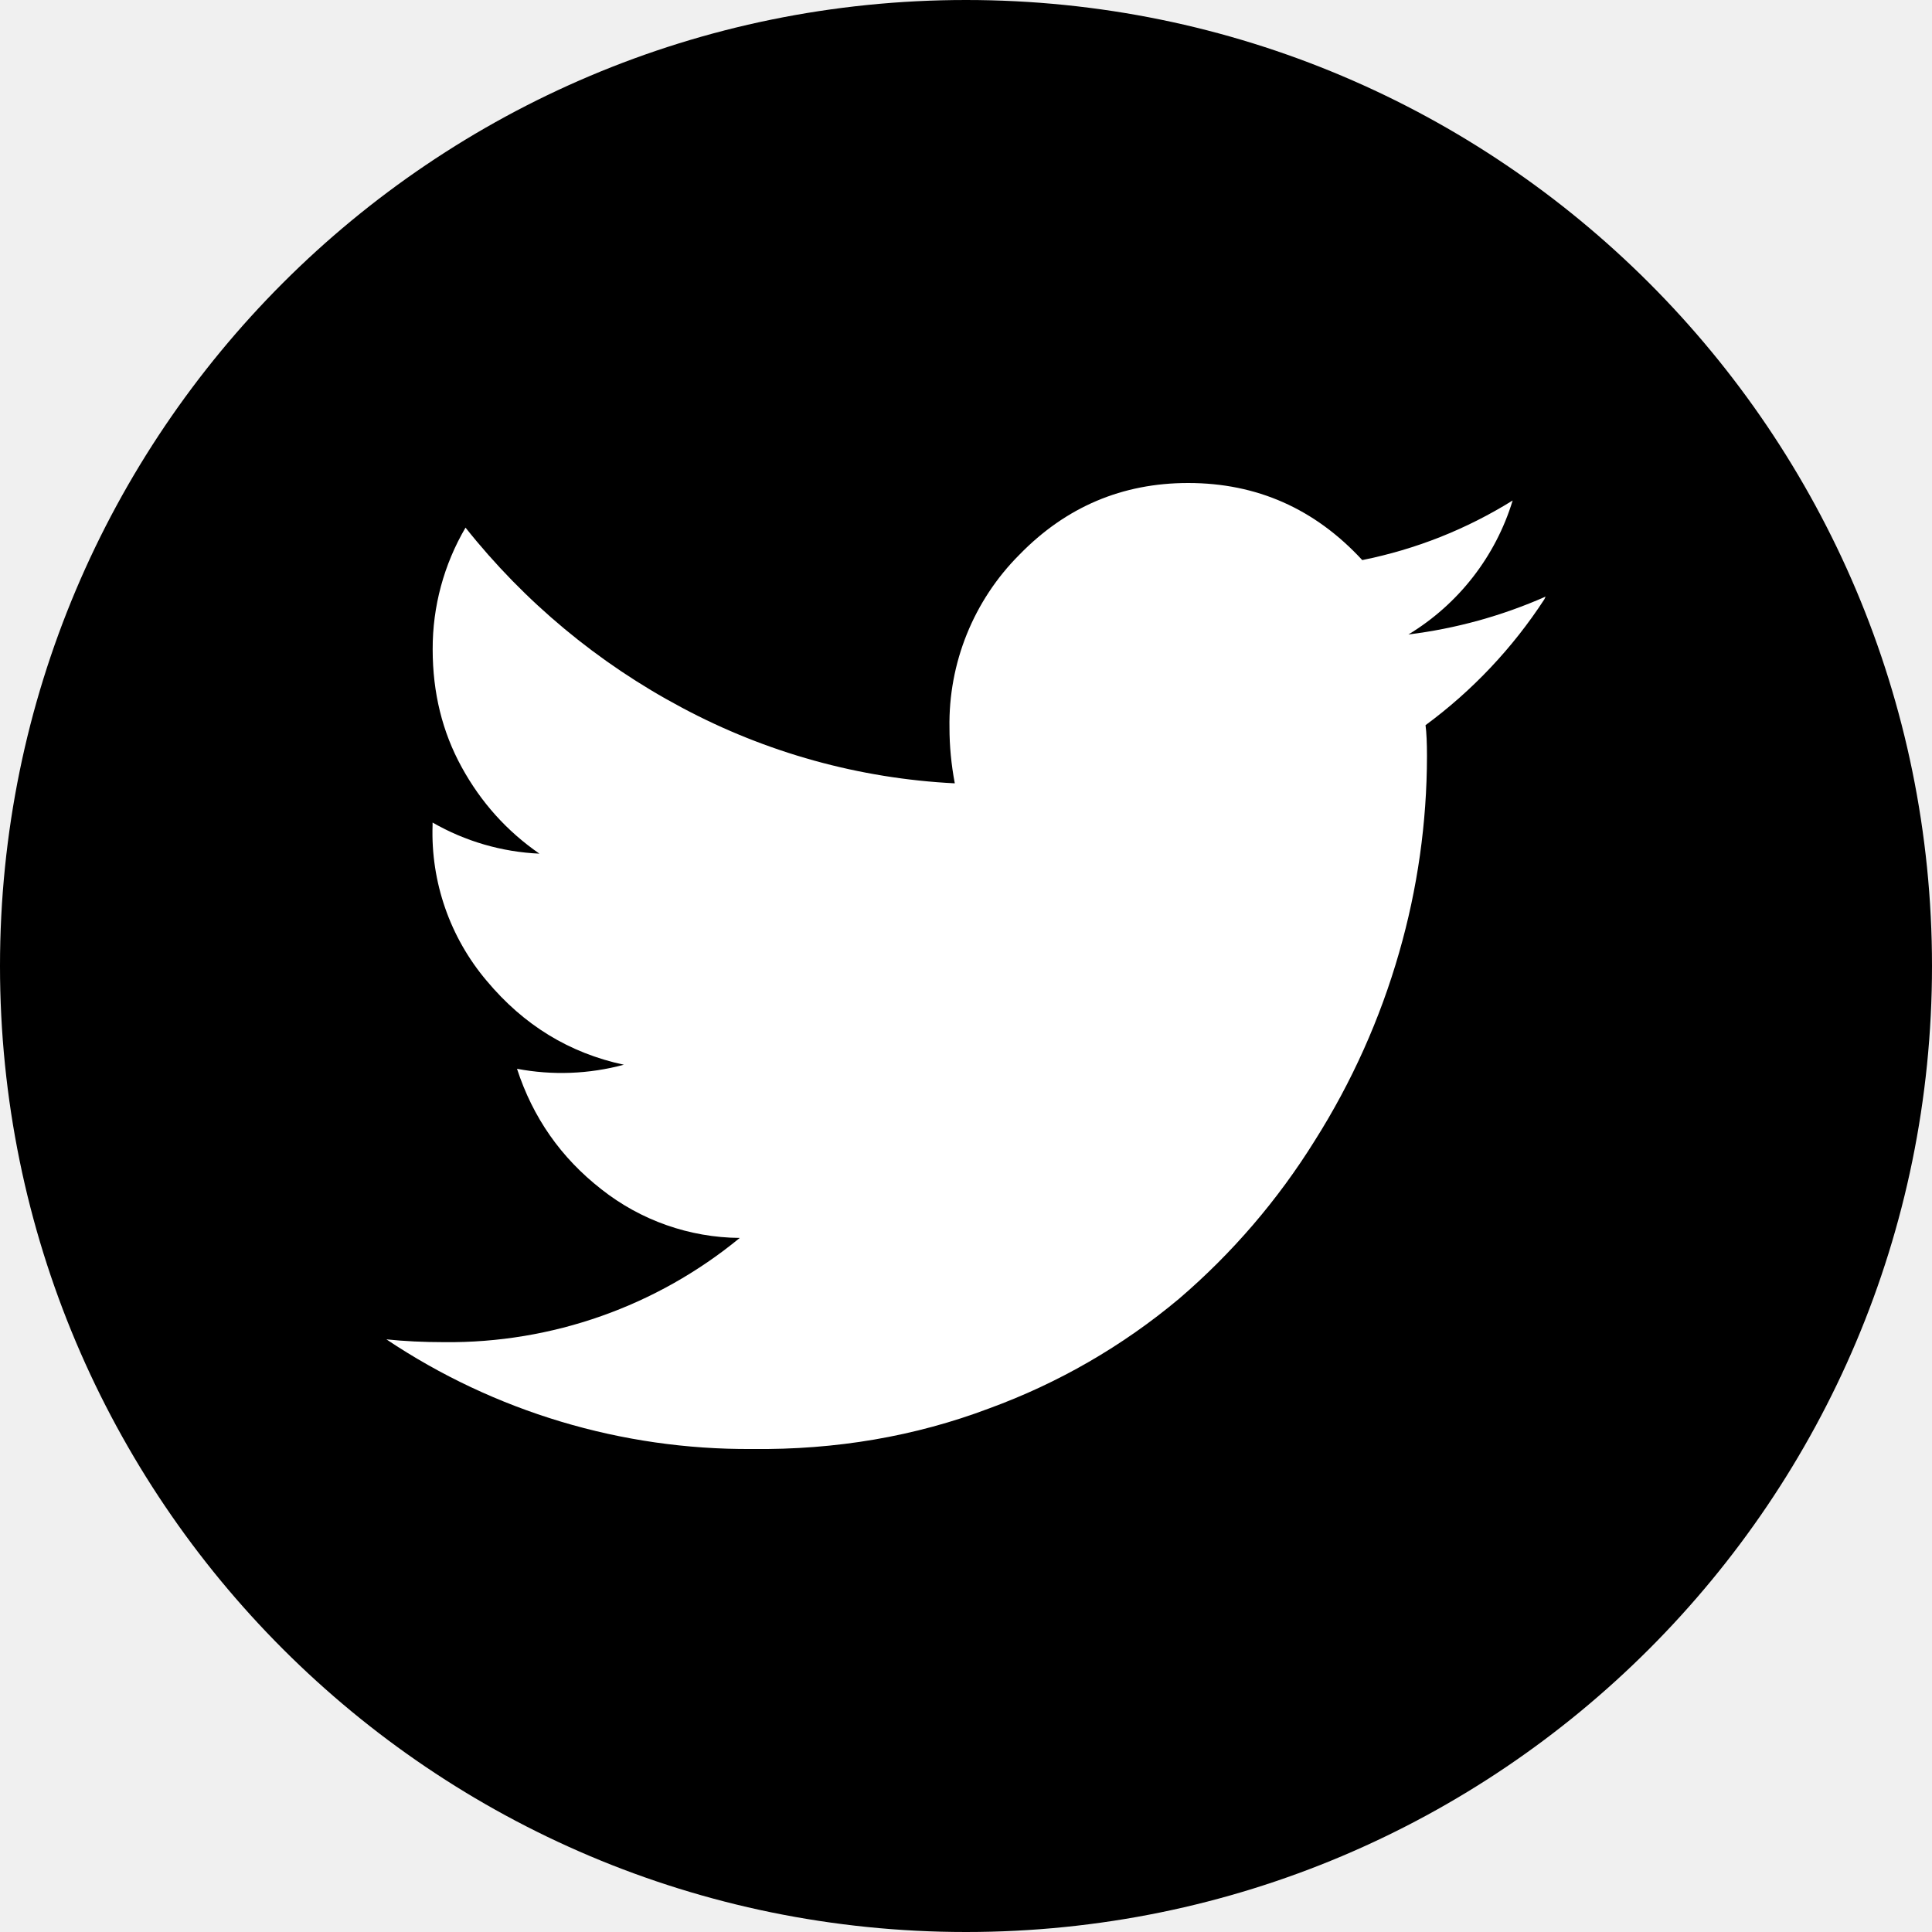
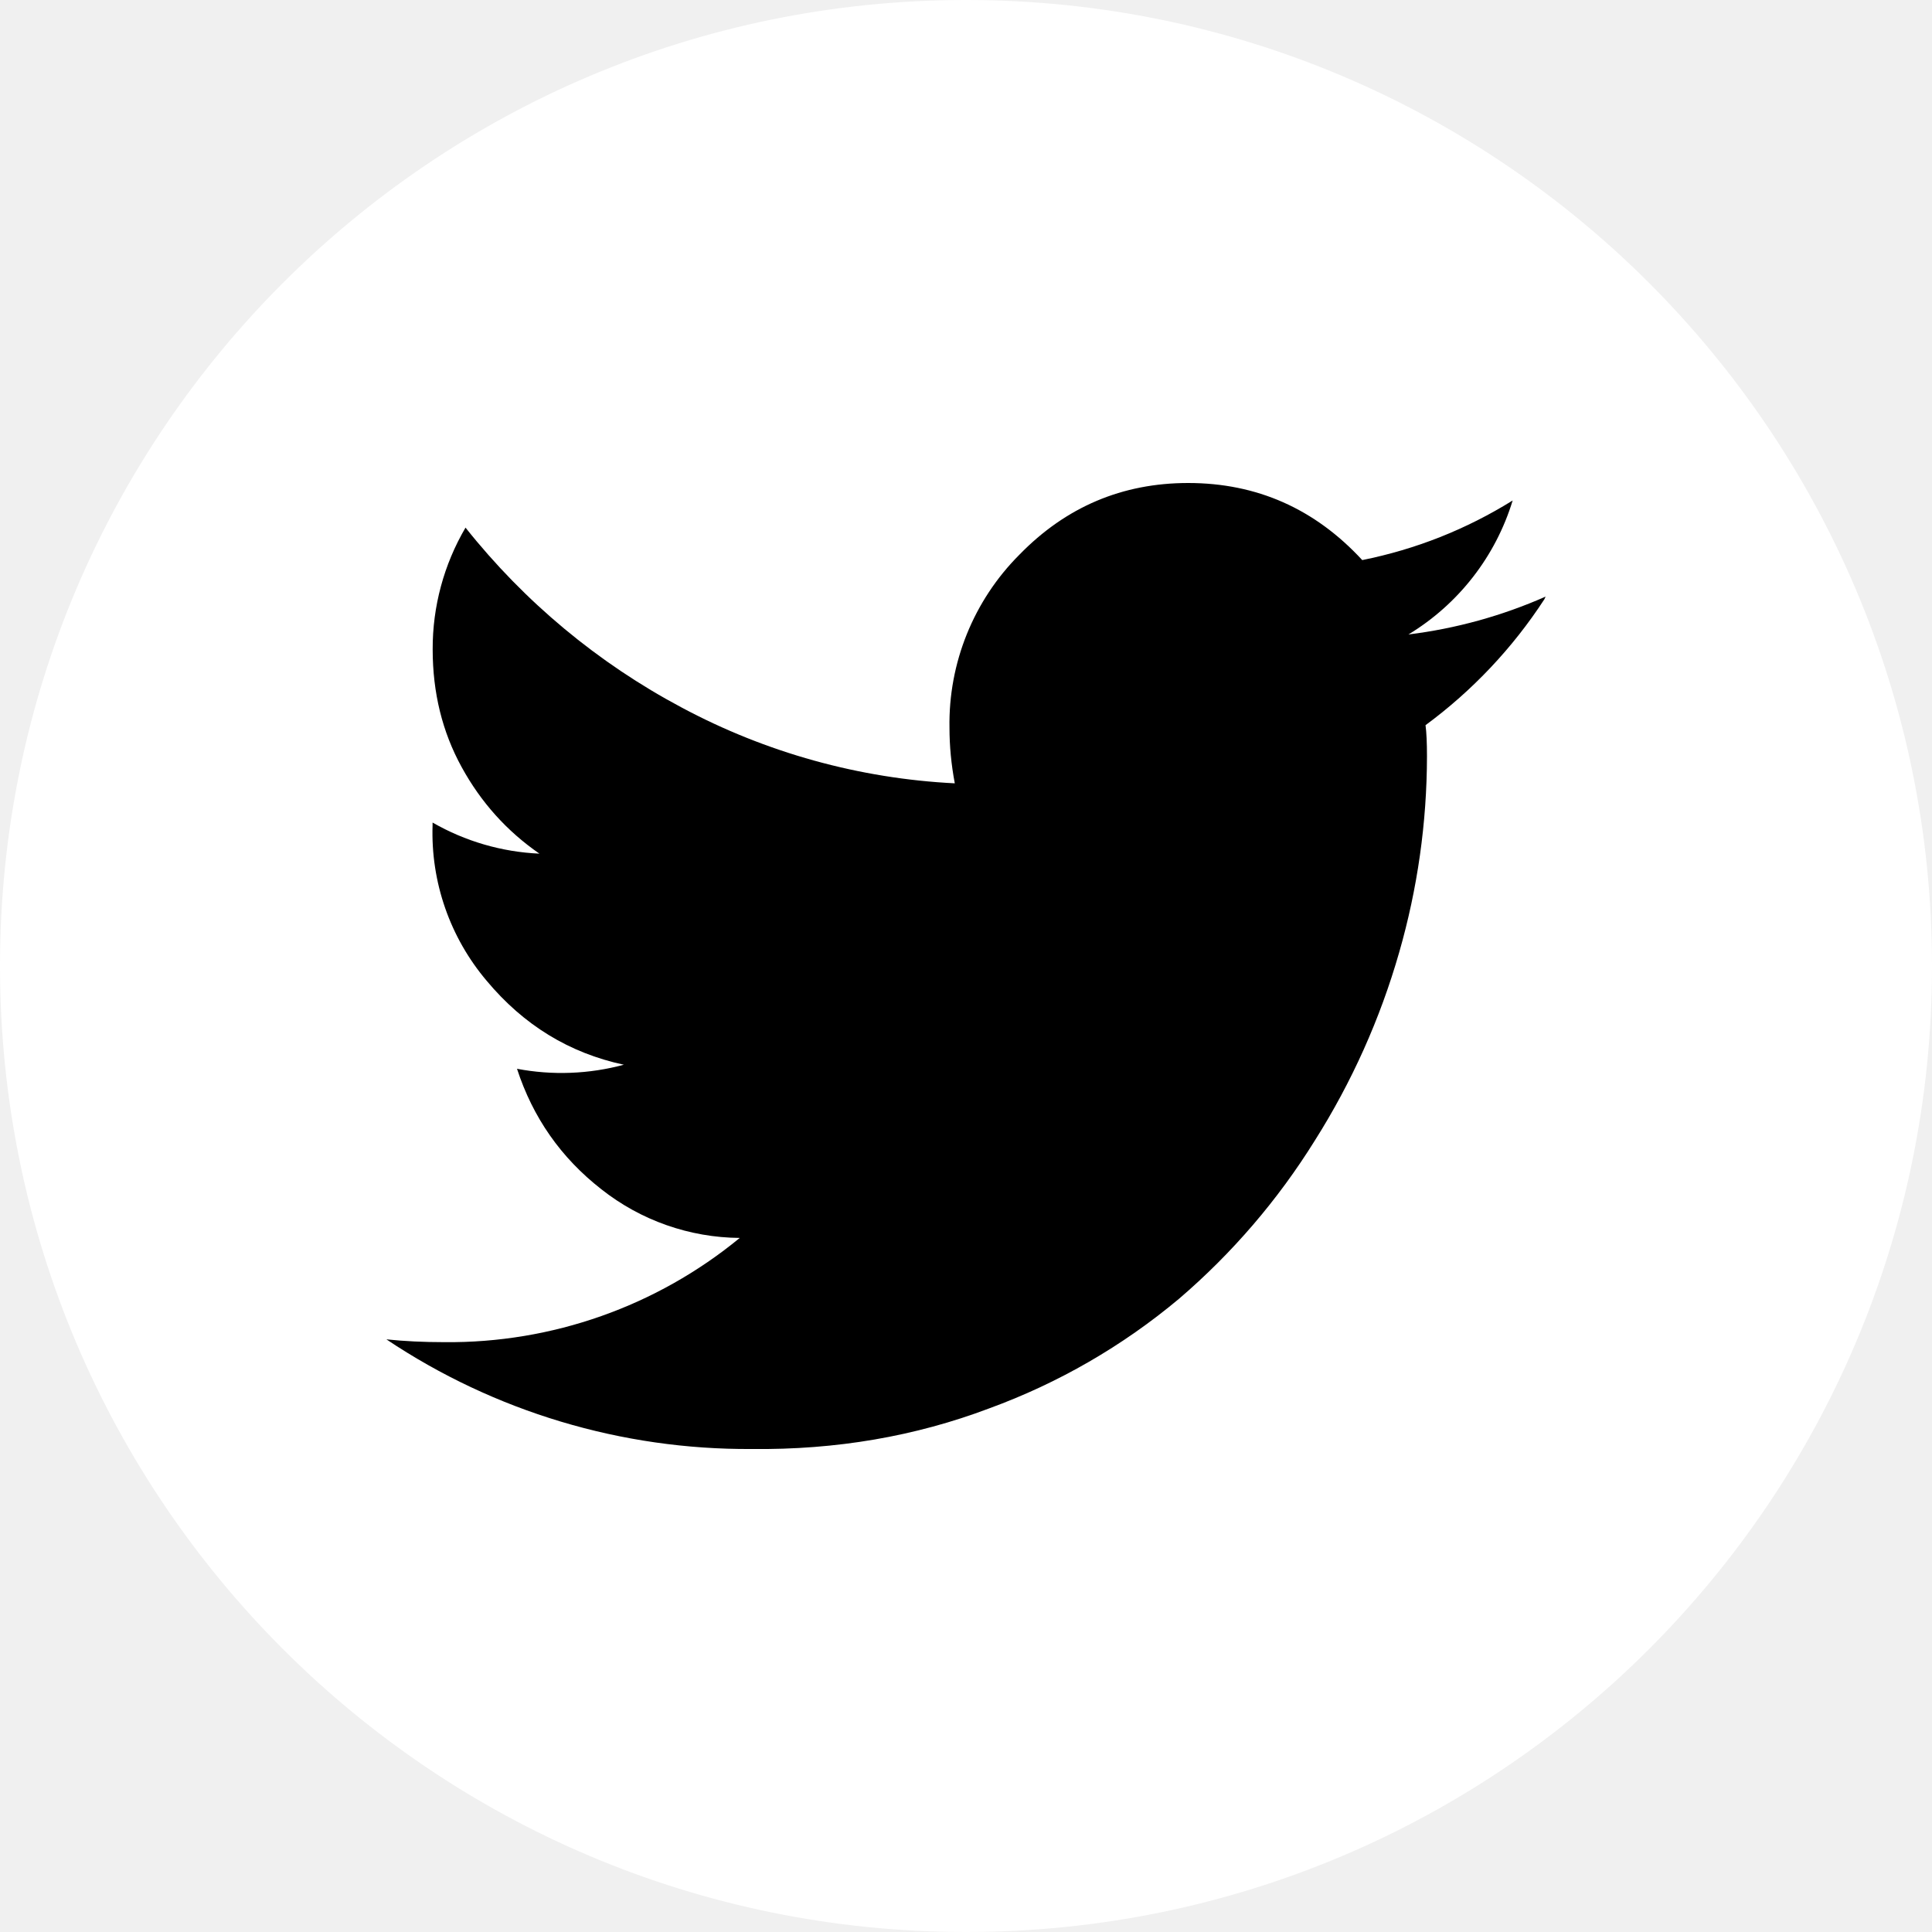
<svg xmlns="http://www.w3.org/2000/svg" width="20" height="20" viewBox="0 0 20 20">
  <g fill="none" fill-rule="evenodd">
-     <path fill="#000" d="M10 20c5.523 0 10-4.477 10-10S15.523 0 10 0 0 4.477 0 10s4.477 10 10 10" />
-     <path fill="#FFF" d="M16 6.176a5.04 5.04 0 0 1-1.42.392 2.46 2.46 0 0 0 1.079-1.387c-.483.3-1.002.505-1.557.617C13.611 5.266 13.01 5 12.3 5c-.682 0-1.265.247-1.747.742a2.474 2.474 0 0 0-.724 1.793c0 .186.018.378.055.574a6.7 6.7 0 0 1-2.826-.784 7.138 7.138 0 0 1-2.239-1.863 2.474 2.474 0 0 0-.34 1.26c0 .45.1.855.3 1.219.2.365.468.663.805.896a2.436 2.436 0 0 1-1.106-.322v.028a2.37 2.37 0 0 0 .56 1.61c.382.458.855.748 1.42.869a2.474 2.474 0 0 1-1.106.042c.164.504.454.92.873 1.247a2.34 2.34 0 0 0 1.433.504A4.74 4.74 0 0 1 4.6 13.894c-.218 0-.418-.01-.6-.029A6.723 6.723 0 0 0 7.782 15c.873.01 1.692-.131 2.457-.42a6.571 6.571 0 0 0 1.966-1.135 7.07 7.07 0 0 0 1.406-1.638 7.51 7.51 0 0 0 .873-1.947 7.379 7.379 0 0 0 .288-2.03c0-.141-.005-.248-.015-.323a5.02 5.02 0 0 0 1.23-1.303L16 6.176z" />
+     <path fill="#FFF" d="M10 20c5.523 0 10-4.477 10-10S15.523 0 10 0 0 4.477 0 10s4.477 10 10 10" />
+     <path fill="#000" d="M16 6.176a5.04 5.04 0 0 1-1.42.392 2.46 2.46 0 0 0 1.079-1.387c-.483.3-1.002.505-1.557.617C13.611 5.266 13.01 5 12.3 5c-.682 0-1.265.247-1.747.742a2.474 2.474 0 0 0-.724 1.793c0 .186.018.378.055.574a6.7 6.7 0 0 1-2.826-.784 7.138 7.138 0 0 1-2.239-1.863 2.474 2.474 0 0 0-.34 1.26c0 .45.1.855.3 1.219.2.365.468.663.805.896a2.436 2.436 0 0 1-1.106-.322v.028a2.37 2.37 0 0 0 .56 1.61c.382.458.855.748 1.42.869a2.474 2.474 0 0 1-1.106.042c.164.504.454.92.873 1.247a2.34 2.34 0 0 0 1.433.504A4.74 4.74 0 0 1 4.6 13.894c-.218 0-.418-.01-.6-.029A6.723 6.723 0 0 0 7.782 15c.873.01 1.692-.131 2.457-.42a6.571 6.571 0 0 0 1.966-1.135 7.07 7.07 0 0 0 1.406-1.638 7.51 7.51 0 0 0 .873-1.947 7.379 7.379 0 0 0 .288-2.03c0-.141-.005-.248-.015-.323a5.02 5.02 0 0 0 1.23-1.303L16 6.176z" />
  </g>
</svg>
